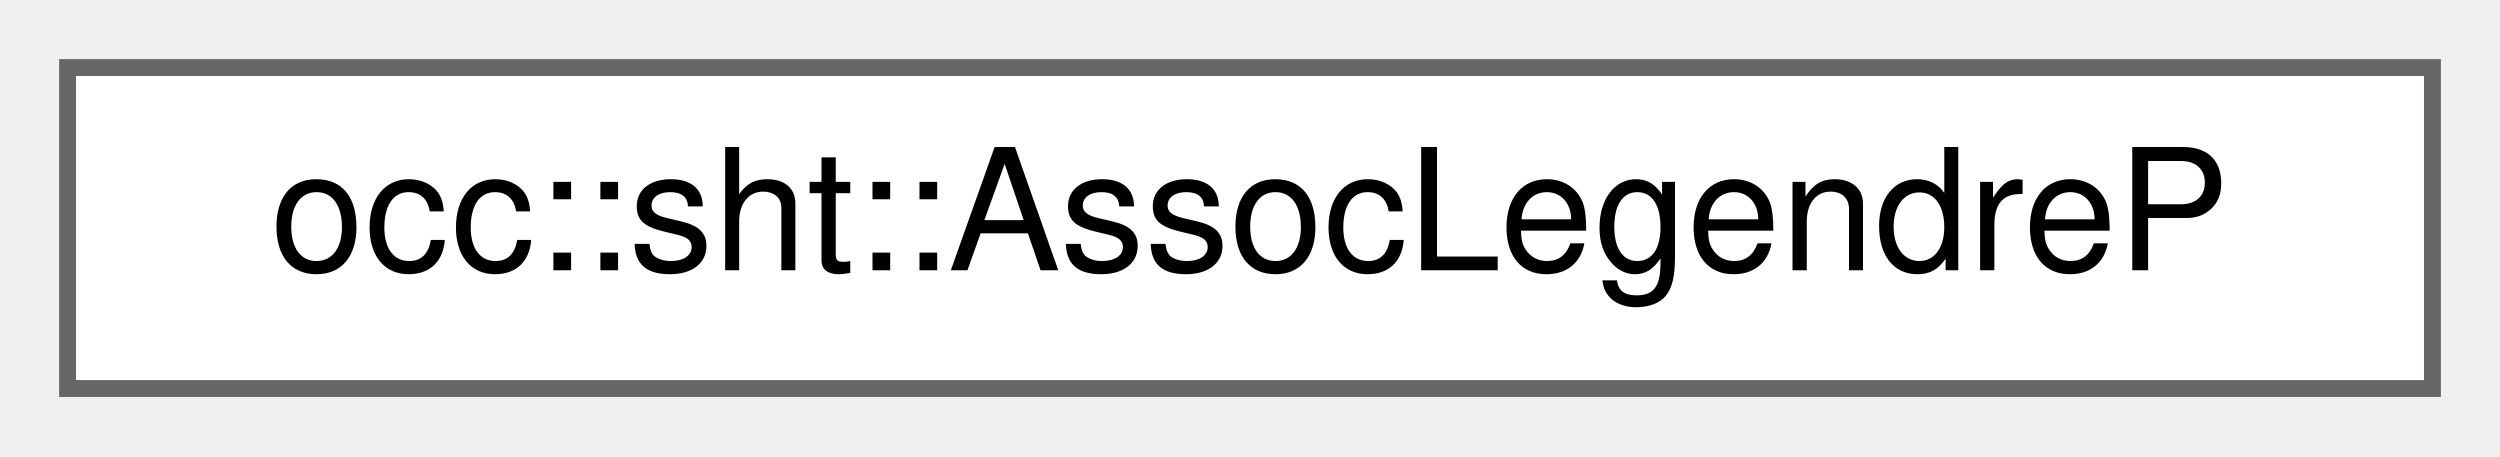
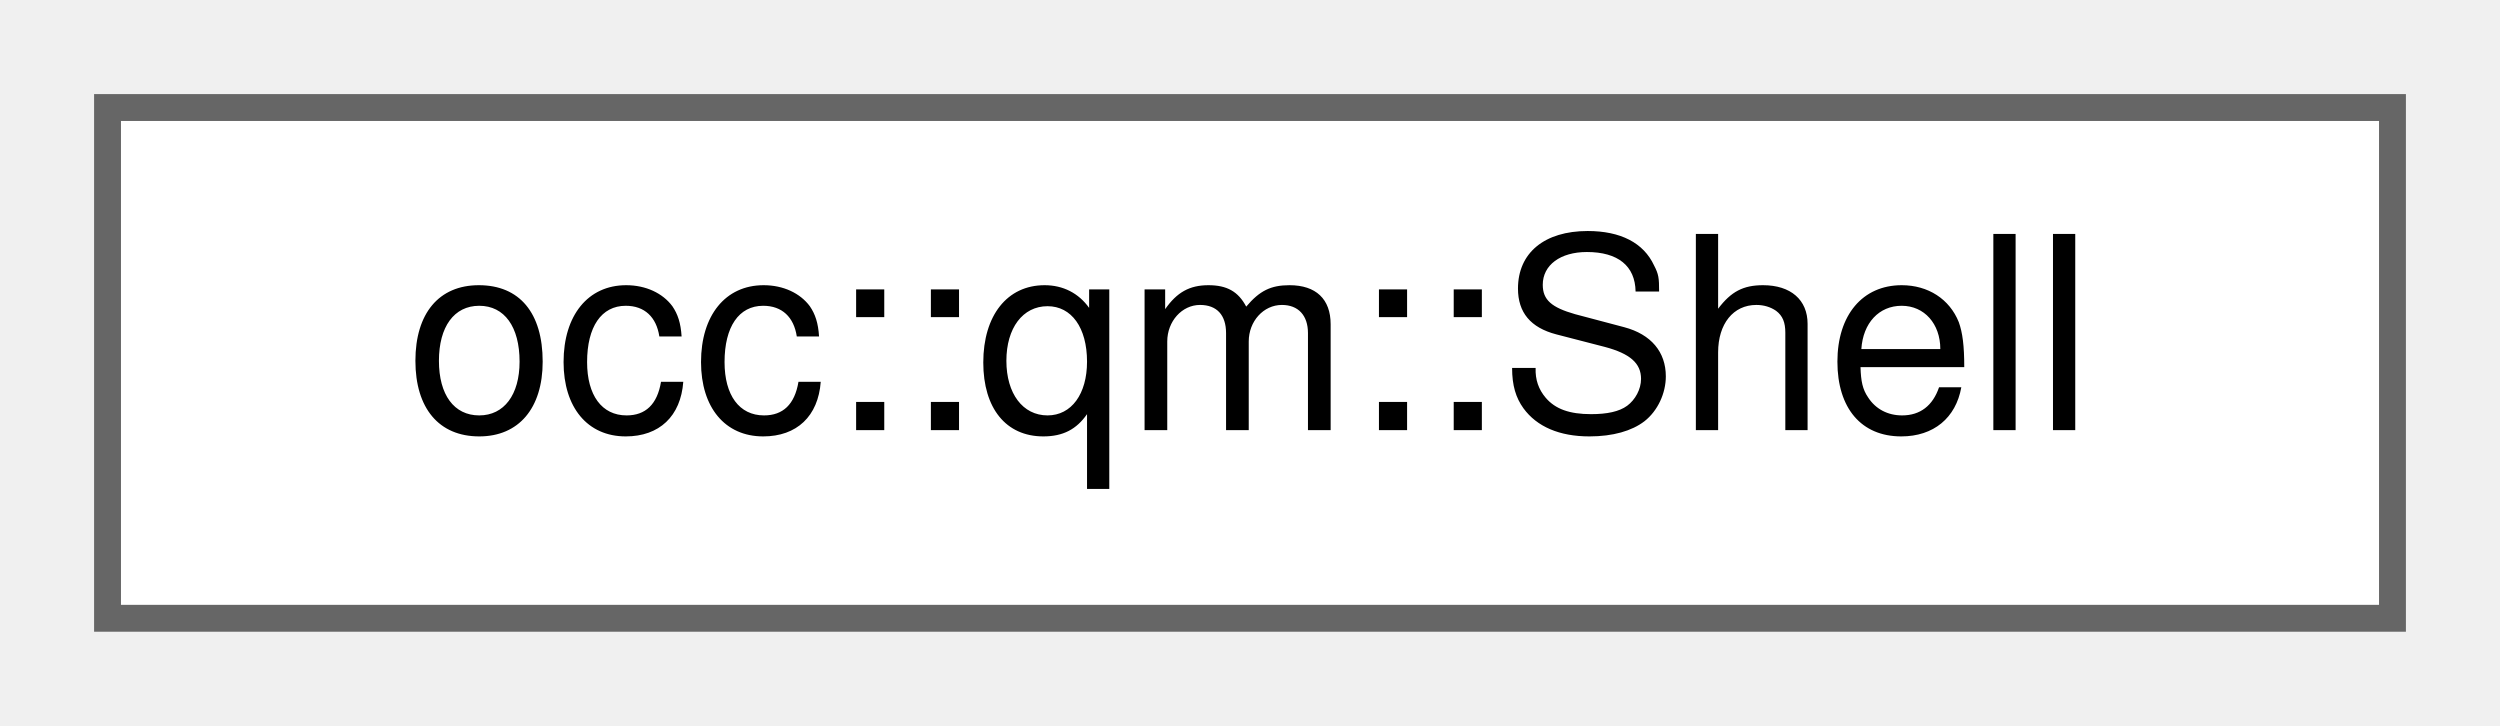
- <svg xmlns="http://www.w3.org/2000/svg" xmlns:xlink="http://www.w3.org/1999/xlink" width="148pt" height="27pt" viewBox="0.00 0.00 148.00 27.00">
+ <svg xmlns="http://www.w3.org/2000/svg" xmlns:xlink="http://www.w3.org/1999/xlink" width="93pt" height="27pt" viewBox="0.00 0.00 93.00 27.00">
  <g id="graph0" class="graph" transform="scale(1 1) rotate(0) translate(4 23)">
    <g id="Node000000" class="node">
      <g id="a_Node000000">
-         <a xlink:href="classocc_1_1sht_1_1AssocLegendreP.html" target="_top" xlink:title=" ">
-           <polygon fill="white" stroke="#666666" points="140,-19 0,-19 0,0 140,0 140,-19" />
-           <text text-anchor="middle" x="70" y="-7" font-family="Helvetica,sans-Serif" font-size="10.00">occ::sht::AssocLegendreP</text>
+         <a xlink:href="structocc_1_1qm_1_1Shell.html" target="_top" xlink:title=" ">
+           <polygon fill="white" stroke="#666666" points="85,-19 0,-19 0,0 85,0 85,-19" />
+           <text text-anchor="middle" x="42.5" y="-7" font-family="Helvetica,sans-Serif" font-size="10.00">occ::qm::Shell</text>
        </a>
      </g>
    </g>
  </g>
</svg>
